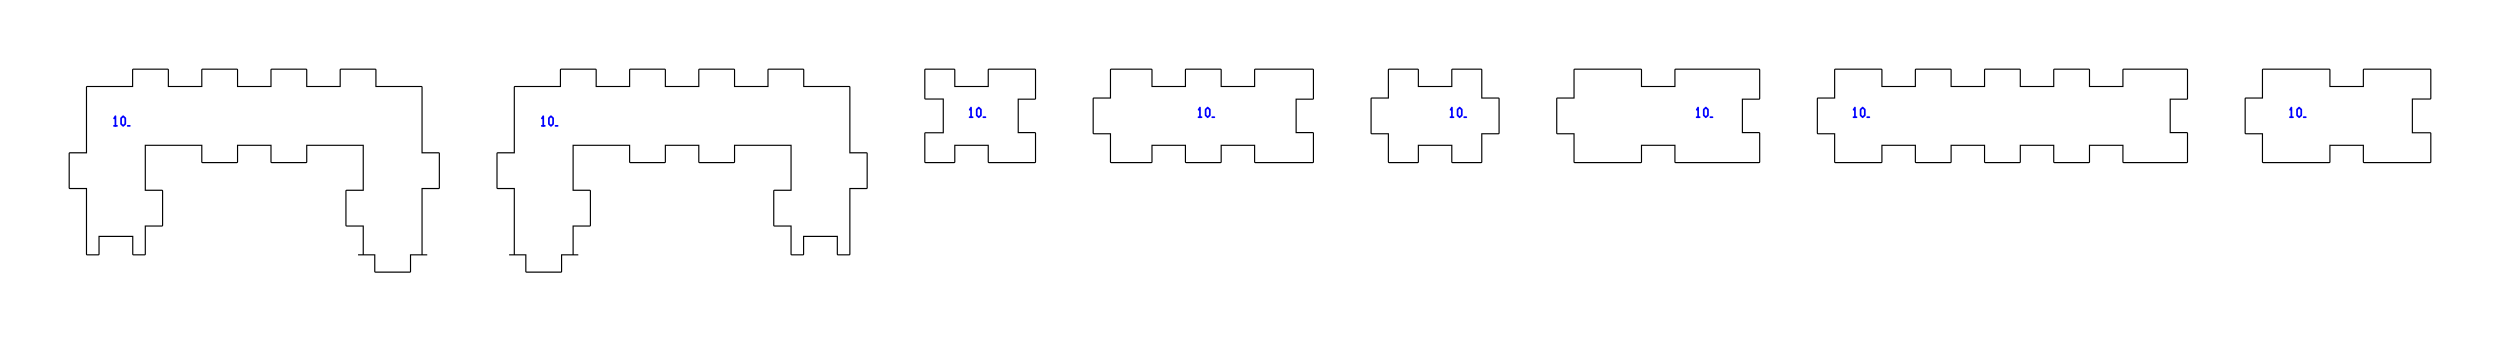
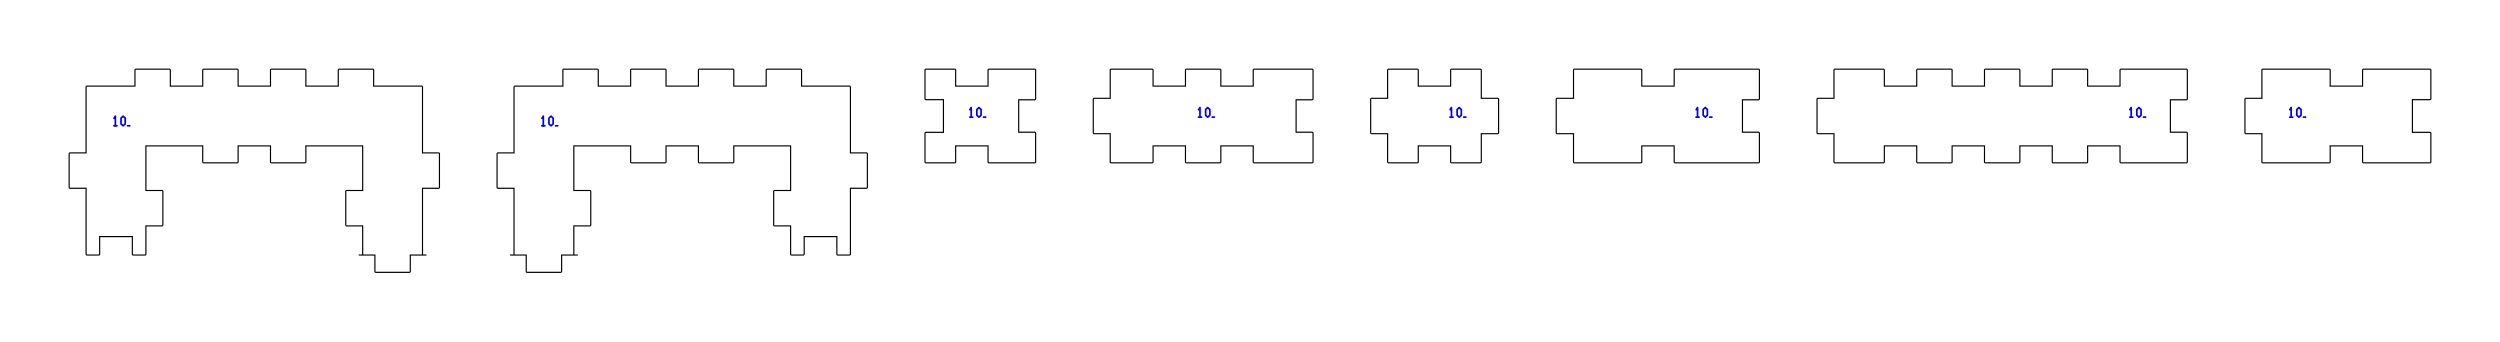
- <svg xmlns="http://www.w3.org/2000/svg" width="433.60mm" height="59.20mm" viewBox="0 0 433.60 59.20">
+ <svg xmlns="http://www.w3.org/2000/svg" width="433.84mm" height="59.26mm" viewBox="0 0 433.84 59.26">
  <g transform="translate(12.000,12.000)">
    <g transform="translate(-10.000,-10.000)">
-       <path d="M 13.100 42.200 H 15.075 C 15.130 42.200 15.175 42.155 15.175 42.100 V 41.900 V 39.000 H 18.075 H 18.125 H 21.025 V 41.900 V 42.100 C 21.025 42.155 21.070 42.200 21.125 42.200 H 23.100 C 23.155 42.200 23.200 42.155 23.200 42.100 V 37.200 H 26.100 C 26.155 37.200 26.200 37.155 26.200 37.100 V 31.100 C 26.200 31.045 26.155 31.000 26.100 31.000 H 23.200 V 26.100 V 23.200 H 26.100 H 33.000 V 26.100 C 33.000 26.155 33.045 26.200 33.100 26.200 H 39.100 C 39.155 26.200 39.200 26.155 39.200 26.100 V 23.200 H 45.000 V 26.100 C 45.000 26.155 45.045 26.200 45.100 26.200 H 51.100 C 51.155 26.200 51.200 26.155 51.200 26.100 V 23.200 H 58.100 H 61.000 V 26.100 V 31.000 H 58.100 C 58.045 31.000 58.000 31.045 58.000 31.100 V 37.100 C 58.000 37.155 58.045 37.200 58.100 37.200 H 61.000 V 42.100 C 61.000 42.155 61.045 42.200 61.100 42.200 H 60.100 H 63.000 V 45.100 C 63.000 45.155 63.045 45.200 63.100 45.200 H 69.100 C 69.155 45.200 69.200 45.155 69.200 45.100 V 42.200 H 72.100 H 71.100 C 71.155 42.200 71.200 42.155 71.200 42.100 V 30.700 H 74.100 C 74.155 30.700 74.200 30.655 74.200 30.600 V 24.600 C 74.200 24.545 74.155 24.500 74.100 24.500 H 71.200 V 13.100 C 71.200 13.045 71.155 13.000 71.100 13.000 H 63.200 V 10.100 C 63.200 10.045 63.155 10.000 63.100 10.000 H 57.100 C 57.045 10.000 57.000 10.045 57.000 10.100 V 13.000 H 51.200 V 10.100 C 51.200 10.045 51.155 10.000 51.100 10.000 H 45.100 C 45.045 10.000 45.000 10.045 45.000 10.100 V 13.000 H 39.200 V 10.100 C 39.200 10.045 39.155 10.000 39.100 10.000 H 33.100 C 33.045 10.000 33.000 10.045 33.000 10.100 V 13.000 H 27.200 V 10.100 C 27.200 10.045 27.155 10.000 27.100 10.000 H 21.100 C 21.045 10.000 21.000 10.045 21.000 10.100 V 13.000 H 13.100 C 13.045 13.000 13.000 13.045 13.000 13.100 V 24.500 H 10.100 C 10.045 24.500 10.000 24.545 10.000 24.600 V 30.600 C 10.000 30.655 10.045 30.700 10.100 30.700 H 13.000 V 42.100 C 13.000 42.155 13.045 42.200 13.100 42.200 Z" fill="none" stroke="#000000" stroke-width="0.2" />
+       <path d="M 13.070 42.260 H 15.165 C 15.237 42.260 15.295 42.202 15.295 42.130 V 41.870 V 39.060 H 18.105 H 18.155 H 20.965 V 41.870 V 42.130 C 20.965 42.202 21.023 42.260 21.095 42.260 H 23.190 C 23.262 42.260 23.320 42.202 23.320 42.130 V 37.200 H 26.130 C 26.202 37.200 26.260 37.142 26.260 37.070 V 31.190 C 26.260 31.118 26.202 31.060 26.130 31.060 H 23.320 V 26.130 V 23.320 H 26.130 H 33.180 V 26.130 C 33.180 26.202 33.238 26.260 33.310 26.260 H 39.190 C 39.262 26.260 39.320 26.202 39.320 26.130 V 23.320 H 44.940 V 26.130 C 44.940 26.202 44.998 26.260 45.070 26.260 H 50.950 C 51.022 26.260 51.080 26.202 51.080 26.130 V 23.320 H 58.130 H 60.940 V 26.130 V 31.060 H 58.130 C 58.058 31.060 58.000 31.118 58.000 31.190 V 37.070 C 58.000 37.142 58.058 37.200 58.130 37.200 H 60.940 V 42.130 C 60.940 42.202 60.998 42.260 61.070 42.260 H 60.250 H 63.060 V 45.070 V 45.130 C 63.060 45.202 63.118 45.260 63.190 45.260 H 69.070 C 69.142 45.260 69.200 45.202 69.200 45.130 V 45.070 V 42.260 H 72.010 H 71.190 C 71.262 42.260 71.320 42.202 71.320 42.130 V 30.670 H 74.130 C 74.202 30.670 74.260 30.612 74.260 30.540 V 24.660 C 74.260 24.588 74.202 24.530 74.130 24.530 H 71.320 V 13.070 C 71.320 12.998 71.262 12.940 71.190 12.940 H 62.840 V 10.130 C 62.840 10.058 62.782 10.000 62.710 10.000 H 56.830 C 56.758 10.000 56.700 10.058 56.700 10.130 V 12.940 H 51.080 V 10.130 C 51.080 10.058 51.022 10.000 50.950 10.000 H 45.070 C 44.998 10.000 44.940 10.058 44.940 10.130 V 12.940 H 39.320 V 10.130 C 39.320 10.058 39.262 10.000 39.190 10.000 H 33.310 C 33.238 10.000 33.180 10.058 33.180 10.130 V 12.940 H 27.560 V 10.130 C 27.560 10.058 27.502 10.000 27.430 10.000 H 21.550 C 21.478 10.000 21.420 10.058 21.420 10.130 V 12.940 H 13.070 C 12.998 12.940 12.940 12.998 12.940 13.070 V 24.530 H 10.130 C 10.058 24.530 10.000 24.588 10.000 24.660 V 30.540 C 10.000 30.612 10.058 30.670 10.130 30.670 H 12.940 V 42.130 C 12.940 42.202 12.998 42.260 13.070 42.260 Z" fill="none" stroke="#000000" stroke-width="0.2" />
    </g>
    <g transform="translate(7.48,9.83)">
      <polyline points="0.31,-1.30 0.54,-1.67 0.54,0.00" fill="none" stroke="#0000ff" stroke-width="0.3" stroke-linecap="round" stroke-linejoin="round" />
      <polyline points="0.29,0.00 0.81,0.00" fill="none" stroke="#0000ff" stroke-width="0.3" stroke-linecap="round" stroke-linejoin="round" />
      <polyline points="1.88,-1.67 2.25,-1.33 2.25,-0.33 1.88,0.00 1.52,-0.33 1.52,-1.33 1.88,-1.67" fill="none" stroke="#0000ff" stroke-width="0.3" stroke-linecap="round" stroke-linejoin="round" />
      <polyline points="2.67,0.00 3.03,0.00" fill="none" stroke="#0000ff" stroke-width="0.3" stroke-linecap="round" stroke-linejoin="round" />
    </g>
  </g>
-   <g transform="translate(86.200,12.000)">
-     <g transform="translate(-75.700,-10.000)">
-       <path d="M 136.800 42.200 H 134.825 C 134.770 42.200 134.725 42.155 134.725 42.100 V 41.900 V 39.000 H 131.825 H 131.775 H 128.875 V 41.900 V 42.100 C 128.875 42.155 128.830 42.200 128.775 42.200 H 126.800 C 126.745 42.200 126.700 42.155 126.700 42.100 V 37.200 H 123.800 C 123.745 37.200 123.700 37.155 123.700 37.100 V 31.100 C 123.700 31.045 123.745 31.000 123.800 31.000 H 126.700 V 26.100 V 23.200 H 123.800 H 116.900 V 26.100 C 116.900 26.155 116.855 26.200 116.800 26.200 H 110.800 C 110.745 26.200 110.700 26.155 110.700 26.100 V 23.200 H 104.900 V 26.100 C 104.900 26.155 104.855 26.200 104.800 26.200 H 98.800 C 98.745 26.200 98.700 26.155 98.700 26.100 V 23.200 H 91.800 H 88.900 V 26.100 V 31.000 H 91.800 C 91.855 31.000 91.900 31.045 91.900 31.100 V 37.100 C 91.900 37.155 91.855 37.200 91.800 37.200 H 88.900 V 42.100 C 88.900 42.155 88.855 42.200 88.800 42.200 H 89.800 H 86.900 V 45.100 C 86.900 45.155 86.855 45.200 86.800 45.200 H 80.800 C 80.745 45.200 80.700 45.155 80.700 45.100 V 42.200 H 77.800 H 78.800 C 78.745 42.200 78.700 42.155 78.700 42.100 V 30.700 H 75.800 C 75.745 30.700 75.700 30.655 75.700 30.600 V 24.600 C 75.700 24.545 75.745 24.500 75.800 24.500 H 78.700 V 13.100 C 78.700 13.045 78.745 13.000 78.800 13.000 H 86.700 V 10.100 C 86.700 10.045 86.745 10.000 86.800 10.000 H 92.800 C 92.855 10.000 92.900 10.045 92.900 10.100 V 13.000 H 98.700 V 10.100 C 98.700 10.045 98.745 10.000 98.800 10.000 H 104.800 C 104.855 10.000 104.900 10.045 104.900 10.100 V 13.000 H 110.700 V 10.100 C 110.700 10.045 110.745 10.000 110.800 10.000 H 116.800 C 116.855 10.000 116.900 10.045 116.900 10.100 V 13.000 H 122.700 V 10.100 C 122.700 10.045 122.745 10.000 122.800 10.000 H 128.800 C 128.855 10.000 128.900 10.045 128.900 10.100 V 13.000 H 136.800 C 136.855 13.000 136.900 13.045 136.900 13.100 V 24.500 H 139.800 C 139.855 24.500 139.900 24.545 139.900 24.600 V 30.600 C 139.900 30.655 139.855 30.700 139.800 30.700 H 136.900 V 42.100 C 136.900 42.155 136.855 42.200 136.800 42.200 Z" fill="none" stroke="#000000" stroke-width="0.2" />
+   <g transform="translate(86.260,12.000)">
+     <g transform="translate(-75.730,-10.000)">
+       <path d="M 136.920 42.260 H 134.825 C 134.753 42.260 134.695 42.202 134.695 42.130 V 41.870 V 39.060 H 131.885 H 131.835 H 129.025 V 41.870 V 42.130 C 129.025 42.202 128.967 42.260 128.895 42.260 H 126.800 C 126.728 42.260 126.670 42.202 126.670 42.130 V 37.200 H 123.860 C 123.788 37.200 123.730 37.142 123.730 37.070 V 31.190 C 123.730 31.118 123.788 31.060 123.860 31.060 H 126.670 V 26.130 V 23.320 H 123.860 H 116.810 V 26.130 C 116.810 26.202 116.752 26.260 116.680 26.260 H 110.800 C 110.728 26.260 110.670 26.202 110.670 26.130 V 23.320 H 105.050 V 26.130 C 105.050 26.202 104.992 26.260 104.920 26.260 H 99.040 C 98.968 26.260 98.910 26.202 98.910 26.130 V 23.320 H 91.860 H 89.050 V 26.130 V 31.060 H 91.860 C 91.932 31.060 91.990 31.118 91.990 31.190 V 37.070 C 91.990 37.142 91.932 37.200 91.860 37.200 H 89.050 V 42.130 C 89.050 42.202 88.992 42.260 88.920 42.260 H 89.740 H 86.930 V 45.070 V 45.130 C 86.930 45.202 86.872 45.260 86.800 45.260 H 80.920 C 80.848 45.260 80.790 45.202 80.790 45.130 V 45.070 V 42.260 H 77.980 H 78.800 C 78.728 42.260 78.670 42.202 78.670 42.130 V 30.670 H 75.860 C 75.788 30.670 75.730 30.612 75.730 30.540 V 24.660 C 75.730 24.588 75.788 24.530 75.860 24.530 H 78.670 V 13.070 C 78.670 12.998 78.728 12.940 78.800 12.940 H 87.150 V 10.130 C 87.150 10.058 87.208 10.000 87.280 10.000 H 93.160 C 93.232 10.000 93.290 10.058 93.290 10.130 V 12.940 H 98.910 V 10.130 C 98.910 10.058 98.968 10.000 99.040 10.000 H 104.920 C 104.992 10.000 105.050 10.058 105.050 10.130 V 12.940 H 110.670 V 10.130 C 110.670 10.058 110.728 10.000 110.800 10.000 H 116.680 C 116.752 10.000 116.810 10.058 116.810 10.130 V 12.940 H 122.430 V 10.130 C 122.430 10.058 122.488 10.000 122.560 10.000 H 128.440 C 128.512 10.000 128.570 10.058 128.570 10.130 V 12.940 H 136.920 C 136.992 12.940 137.050 12.998 137.050 13.070 V 24.530 H 139.860 C 139.932 24.530 139.990 24.588 139.990 24.660 V 30.540 C 139.990 30.612 139.932 30.670 139.860 30.670 H 137.050 V 42.130 C 137.050 42.202 136.992 42.260 136.920 42.260 Z" fill="none" stroke="#000000" stroke-width="0.2" />
    </g>
    <g transform="translate(7.48,9.83)">
      <polyline points="0.31,-1.30 0.54,-1.67 0.54,0.00" fill="none" stroke="#0000ff" stroke-width="0.3" stroke-linecap="round" stroke-linejoin="round" />
      <polyline points="0.29,0.00 0.81,0.00" fill="none" stroke="#0000ff" stroke-width="0.3" stroke-linecap="round" stroke-linejoin="round" />
      <polyline points="1.88,-1.67 2.25,-1.33 2.25,-0.33 1.88,0.00 1.52,-0.33 1.52,-1.33 1.88,-1.67" fill="none" stroke="#0000ff" stroke-width="0.3" stroke-linecap="round" stroke-linejoin="round" />
      <polyline points="2.67,0.00 3.03,0.00" fill="none" stroke="#0000ff" stroke-width="0.3" stroke-linecap="round" stroke-linejoin="round" />
    </g>
  </g>
-   <g transform="translate(160.400,12.000)">
-     <g transform="translate(-142.250,-29.850)">
-       <path d="M 142.350 46.050 H 147.350 C 147.405 46.050 147.450 46.005 147.450 45.950 V 43.050 H 153.250 V 45.950 C 153.250 46.005 153.295 46.050 153.350 46.050 H 158.350 H 161.350 C 161.405 46.050 161.450 46.005 161.450 45.950 V 42.950 V 40.950 C 161.450 40.895 161.405 40.850 161.350 40.850 H 158.450 V 35.050 H 161.350 C 161.405 35.050 161.450 35.005 161.450 34.950 V 32.950 V 29.950 C 161.450 29.895 161.405 29.850 161.350 29.850 H 158.350 H 153.350 C 153.295 29.850 153.250 29.895 153.250 29.950 V 32.850 H 147.450 V 29.950 C 147.450 29.895 147.405 29.850 147.350 29.850 H 142.350 C 142.295 29.850 142.250 29.895 142.250 29.950 V 32.950 V 34.925 C 142.250 34.980 142.295 35.025 142.350 35.025 H 145.450 V 40.875 H 142.350 C 142.295 40.875 142.250 40.920 142.250 40.975 V 42.950 V 45.950 C 142.250 46.005 142.295 46.050 142.350 46.050 Z" fill="none" stroke="#000000" stroke-width="0.2" />
+   <g transform="translate(160.520,12.000)">
+     <g transform="translate(-142.325,-29.865)">
+       <path d="M 142.455 46.125 H 147.515 C 147.587 46.125 147.645 46.067 147.645 45.995 V 43.185 H 153.265 V 45.995 C 153.265 46.067 153.323 46.125 153.395 46.125 H 158.455 H 161.395 C 161.467 46.125 161.525 46.067 161.525 45.995 V 43.055 V 40.935 C 161.525 40.863 161.467 40.805 161.395 40.805 H 158.585 V 35.185 H 161.395 C 161.467 35.185 161.525 35.127 161.525 35.055 V 32.935 V 29.995 C 161.525 29.923 161.467 29.865 161.395 29.865 H 158.455 H 153.395 C 153.323 29.865 153.265 29.923 153.265 29.995 V 32.805 H 147.645 V 29.995 C 147.645 29.923 147.587 29.865 147.515 29.865 H 142.455 C 142.383 29.865 142.325 29.923 142.325 29.995 V 32.935 V 35.030 C 142.325 35.102 142.383 35.160 142.455 35.160 H 145.525 V 40.830 H 142.455 C 142.383 40.830 142.325 40.888 142.325 40.960 V 43.055 V 45.995 C 142.325 46.067 142.383 46.125 142.455 46.125 Z" fill="none" stroke="#000000" stroke-width="0.2" />
    </g>
    <g transform="translate(7.48,8.33)">
      <polyline points="0.31,-1.30 0.54,-1.67 0.54,0.00" fill="none" stroke="#0000ff" stroke-width="0.3" stroke-linecap="round" stroke-linejoin="round" />
      <polyline points="0.29,0.00 0.81,0.00" fill="none" stroke="#0000ff" stroke-width="0.3" stroke-linecap="round" stroke-linejoin="round" />
      <polyline points="1.88,-1.67 2.25,-1.33 2.25,-0.33 1.88,0.00 1.52,-0.33 1.52,-1.33 1.88,-1.67" fill="none" stroke="#0000ff" stroke-width="0.3" stroke-linecap="round" stroke-linejoin="round" />
      <polyline points="2.67,0.00 3.03,0.00" fill="none" stroke="#0000ff" stroke-width="0.3" stroke-linecap="round" stroke-linejoin="round" />
    </g>
  </g>
-   <g transform="translate(189.600,12.000)">
-     <g transform="translate(-164.650,-29.850)">
-       <path d="M 167.750 46.050 H 174.750 C 174.805 46.050 174.850 46.005 174.850 45.950 V 43.050 H 180.650 V 45.950 C 180.650 46.005 180.695 46.050 180.750 46.050 H 186.750 C 186.805 46.050 186.850 46.005 186.850 45.950 V 43.050 H 192.650 V 45.950 C 192.650 46.005 192.695 46.050 192.750 46.050 H 199.750 H 202.750 C 202.805 46.050 202.850 46.005 202.850 45.950 V 42.950 V 40.950 C 202.850 40.895 202.805 40.850 202.750 40.850 H 199.850 V 35.050 H 202.750 C 202.805 35.050 202.850 35.005 202.850 34.950 V 32.950 V 29.950 C 202.850 29.895 202.805 29.850 202.750 29.850 H 199.750 H 192.750 C 192.695 29.850 192.650 29.895 192.650 29.950 V 32.850 H 186.850 V 29.950 C 186.850 29.895 186.805 29.850 186.750 29.850 H 180.750 C 180.695 29.850 180.650 29.895 180.650 29.950 V 32.850 H 174.850 V 29.950 C 174.850 29.895 174.805 29.850 174.750 29.850 H 167.750 C 167.695 29.850 167.650 29.895 167.650 29.950 V 32.950 V 34.850 H 164.750 C 164.695 34.850 164.650 34.895 164.650 34.950 V 40.950 C 164.650 41.005 164.695 41.050 164.750 41.050 H 167.650 V 42.950 V 45.950 C 167.650 46.005 167.695 46.050 167.750 46.050 Z" fill="none" stroke="#000000" stroke-width="0.2" />
+   <g transform="translate(189.720,12.000)">
+     <g transform="translate(-164.725,-29.865)">
+       <path d="M 167.795 46.125 H 174.975 C 175.047 46.125 175.105 46.067 175.105 45.995 V 43.185 H 180.725 V 45.995 C 180.725 46.067 180.783 46.125 180.855 46.125 H 186.735 C 186.807 46.125 186.865 46.067 186.865 45.995 V 43.185 H 192.485 V 45.995 C 192.485 46.067 192.543 46.125 192.615 46.125 H 199.795 H 202.735 C 202.807 46.125 202.865 46.067 202.865 45.995 V 43.055 V 40.935 C 202.865 40.863 202.807 40.805 202.735 40.805 H 199.925 V 35.185 H 202.735 C 202.807 35.185 202.865 35.127 202.865 35.055 V 32.935 V 29.995 C 202.865 29.923 202.807 29.865 202.735 29.865 H 199.795 H 192.615 C 192.543 29.865 192.485 29.923 192.485 29.995 V 32.805 H 186.865 V 29.995 C 186.865 29.923 186.807 29.865 186.735 29.865 H 180.855 C 180.783 29.865 180.725 29.923 180.725 29.995 V 32.805 H 175.105 V 29.995 C 175.105 29.923 175.047 29.865 174.975 29.865 H 167.795 C 167.723 29.865 167.665 29.923 167.665 29.995 V 32.935 V 34.925 H 164.855 C 164.783 34.925 164.725 34.983 164.725 35.055 V 40.935 C 164.725 41.007 164.783 41.065 164.855 41.065 H 167.665 V 43.055 V 45.995 C 167.665 46.067 167.723 46.125 167.795 46.125 Z" fill="none" stroke="#000000" stroke-width="0.2" />
    </g>
    <g transform="translate(17.98,8.33)">
      <polyline points="0.31,-1.30 0.54,-1.67 0.54,0.00" fill="none" stroke="#0000ff" stroke-width="0.3" stroke-linecap="round" stroke-linejoin="round" />
      <polyline points="0.29,0.00 0.81,0.00" fill="none" stroke="#0000ff" stroke-width="0.3" stroke-linecap="round" stroke-linejoin="round" />
      <polyline points="1.88,-1.67 2.25,-1.33 2.25,-0.33 1.88,0.00 1.52,-0.33 1.52,-1.33 1.88,-1.67" fill="none" stroke="#0000ff" stroke-width="0.3" stroke-linecap="round" stroke-linejoin="round" />
      <polyline points="2.67,0.00 3.03,0.00" fill="none" stroke="#0000ff" stroke-width="0.3" stroke-linecap="round" stroke-linejoin="round" />
    </g>
  </g>
-   <g transform="translate(237.800,12.000)">
-     <g transform="translate(-206.050,-29.850)">
-       <path d="M 209.150 46.050 H 214.150 C 214.205 46.050 214.250 46.005 214.250 45.950 V 43.050 H 220.050 V 45.950 C 220.050 46.005 220.095 46.050 220.150 46.050 H 225.150 C 225.205 46.050 225.250 46.005 225.250 45.950 V 42.950 V 41.050 H 228.150 C 228.205 41.050 228.250 41.005 228.250 40.950 V 34.950 C 228.250 34.895 228.205 34.850 228.150 34.850 H 225.250 V 32.950 V 29.950 C 225.250 29.895 225.205 29.850 225.150 29.850 H 220.150 C 220.095 29.850 220.050 29.895 220.050 29.950 V 32.850 H 214.250 V 29.950 C 214.250 29.895 214.205 29.850 214.150 29.850 H 209.150 C 209.095 29.850 209.050 29.895 209.050 29.950 V 32.950 V 34.850 H 206.150 C 206.095 34.850 206.050 34.895 206.050 34.950 V 40.950 C 206.050 41.005 206.095 41.050 206.150 41.050 H 209.050 V 42.950 V 45.950 C 209.050 46.005 209.095 46.050 209.150 46.050 Z" fill="none" stroke="#000000" stroke-width="0.2" />
+   <g transform="translate(237.860,12.000)">
+     <g transform="translate(-206.065,-29.865)">
+       <path d="M 209.135 46.125 H 214.195 C 214.267 46.125 214.325 46.067 214.325 45.995 V 43.185 H 219.945 V 45.995 C 219.945 46.067 220.003 46.125 220.075 46.125 H 225.135 C 225.207 46.125 225.265 46.067 225.265 45.995 V 43.055 V 41.065 H 228.135 C 228.207 41.065 228.265 41.007 228.265 40.935 V 35.055 C 228.265 34.983 228.207 34.925 228.135 34.925 H 225.265 V 32.935 V 29.995 C 225.265 29.923 225.207 29.865 225.135 29.865 H 220.075 C 220.003 29.865 219.945 29.923 219.945 29.995 V 32.805 H 214.325 V 29.995 C 214.325 29.923 214.267 29.865 214.195 29.865 H 209.135 C 209.063 29.865 209.005 29.923 209.005 29.995 V 32.935 V 34.925 H 206.195 C 206.123 34.925 206.065 34.983 206.065 35.055 V 40.935 C 206.065 41.007 206.123 41.065 206.195 41.065 H 209.005 V 43.055 V 45.995 C 209.005 46.067 209.063 46.125 209.135 46.125 Z" fill="none" stroke="#000000" stroke-width="0.2" />
    </g>
    <g transform="translate(13.48,8.33)">
      <polyline points="0.31,-1.30 0.54,-1.67 0.54,0.00" fill="none" stroke="#0000ff" stroke-width="0.3" stroke-linecap="round" stroke-linejoin="round" />
      <polyline points="0.29,0.00 0.81,0.00" fill="none" stroke="#0000ff" stroke-width="0.3" stroke-linecap="round" stroke-linejoin="round" />
      <polyline points="1.88,-1.67 2.25,-1.33 2.25,-0.33 1.88,0.00 1.52,-0.33 1.52,-1.33 1.88,-1.67" fill="none" stroke="#0000ff" stroke-width="0.3" stroke-linecap="round" stroke-linejoin="round" />
      <polyline points="2.67,0.00 3.03,0.00" fill="none" stroke="#0000ff" stroke-width="0.3" stroke-linecap="round" stroke-linejoin="round" />
    </g>
  </g>
-   <g transform="translate(270.000,12.000)">
-     <g transform="translate(-231.450,-29.850)">
-       <path d="M 234.550 46.050 H 246.050 C 246.105 46.050 246.150 46.005 246.150 45.950 V 43.050 H 251.950 V 45.950 C 251.950 46.005 251.995 46.050 252.050 46.050 H 263.550 H 266.550 C 266.605 46.050 266.650 46.005 266.650 45.950 V 42.950 V 40.950 C 266.650 40.895 266.605 40.850 266.550 40.850 H 263.650 V 35.050 H 266.550 C 266.605 35.050 266.650 35.005 266.650 34.950 V 32.950 V 29.950 C 266.650 29.895 266.605 29.850 266.550 29.850 H 263.550 H 252.050 C 251.995 29.850 251.950 29.895 251.950 29.950 V 32.850 H 246.150 V 29.950 C 246.150 29.895 246.105 29.850 246.050 29.850 H 234.550 C 234.495 29.850 234.450 29.895 234.450 29.950 V 32.950 V 34.850 H 231.550 C 231.495 34.850 231.450 34.895 231.450 34.950 V 40.950 C 231.450 41.005 231.495 41.050 231.550 41.050 H 234.450 V 42.950 V 45.950 C 234.450 46.005 234.495 46.050 234.550 46.050 Z" fill="none" stroke="#000000" stroke-width="0.2" />
+   <g transform="translate(270.060,12.000)">
+     <g transform="translate(-231.465,-29.865)">
+       <path d="M 234.595 46.125 H 246.185 C 246.257 46.125 246.315 46.067 246.315 45.995 V 43.185 H 251.935 V 45.995 C 251.935 46.067 251.993 46.125 252.065 46.125 H 263.655 H 266.595 C 266.667 46.125 266.725 46.067 266.725 45.995 V 43.055 V 40.935 C 266.725 40.863 266.667 40.805 266.595 40.805 H 263.785 V 35.185 H 266.595 C 266.667 35.185 266.725 35.127 266.725 35.055 V 32.935 V 29.995 C 266.725 29.923 266.667 29.865 266.595 29.865 H 263.655 H 252.065 C 251.993 29.865 251.935 29.923 251.935 29.995 V 32.805 H 246.315 V 29.995 C 246.315 29.923 246.257 29.865 246.185 29.865 H 234.595 C 234.523 29.865 234.465 29.923 234.465 29.995 V 32.935 V 34.925 H 231.595 C 231.523 34.925 231.465 34.983 231.465 35.055 V 40.935 C 231.465 41.007 231.523 41.065 231.595 41.065 H 234.465 V 43.055 V 45.995 C 234.465 46.067 234.523 46.125 234.595 46.125 Z" fill="none" stroke="#000000" stroke-width="0.2" />
    </g>
    <g transform="translate(23.98,8.33)">
      <polyline points="0.31,-1.30 0.54,-1.67 0.54,0.00" fill="none" stroke="#0000ff" stroke-width="0.3" stroke-linecap="round" stroke-linejoin="round" />
      <polyline points="0.29,0.00 0.81,0.00" fill="none" stroke="#0000ff" stroke-width="0.3" stroke-linecap="round" stroke-linejoin="round" />
      <polyline points="1.88,-1.67 2.25,-1.33 2.25,-0.33 1.88,0.00 1.52,-0.33 1.52,-1.33 1.88,-1.67" fill="none" stroke="#0000ff" stroke-width="0.3" stroke-linecap="round" stroke-linejoin="round" />
      <polyline points="2.67,0.00 3.03,0.00" fill="none" stroke="#0000ff" stroke-width="0.3" stroke-linecap="round" stroke-linejoin="round" />
    </g>
  </g>
-   <g transform="translate(315.200,12.000)">
-     <g transform="translate(-269.850,-29.850)">
-       <path d="M 272.950 46.050 H 280.950 C 281.005 46.050 281.050 46.005 281.050 45.950 V 43.050 H 286.850 V 45.950 C 286.850 46.005 286.895 46.050 286.950 46.050 H 292.950 C 293.005 46.050 293.050 46.005 293.050 45.950 V 43.050 H 298.850 V 45.950 C 298.850 46.005 298.895 46.050 298.950 46.050 H 304.950 C 305.005 46.050 305.050 46.005 305.050 45.950 V 43.050 H 310.850 V 45.950 C 310.850 46.005 310.895 46.050 310.950 46.050 H 316.950 C 317.005 46.050 317.050 46.005 317.050 45.950 V 43.050 H 322.850 V 45.950 C 322.850 46.005 322.895 46.050 322.950 46.050 H 330.950 H 333.950 C 334.005 46.050 334.050 46.005 334.050 45.950 V 42.950 V 40.950 C 334.050 40.895 334.005 40.850 333.950 40.850 H 331.050 V 35.050 H 333.950 C 334.005 35.050 334.050 35.005 334.050 34.950 V 32.950 V 29.950 C 334.050 29.895 334.005 29.850 333.950 29.850 H 330.950 H 322.950 C 322.895 29.850 322.850 29.895 322.850 29.950 V 32.850 H 317.050 V 29.950 C 317.050 29.895 317.005 29.850 316.950 29.850 H 310.950 C 310.895 29.850 310.850 29.895 310.850 29.950 V 32.850 H 305.050 V 29.950 C 305.050 29.895 305.005 29.850 304.950 29.850 H 298.950 C 298.895 29.850 298.850 29.895 298.850 29.950 V 32.850 H 293.050 V 29.950 C 293.050 29.895 293.005 29.850 292.950 29.850 H 286.950 C 286.895 29.850 286.850 29.895 286.850 29.950 V 32.850 H 281.050 V 29.950 C 281.050 29.895 281.005 29.850 280.950 29.850 H 272.950 C 272.895 29.850 272.850 29.895 272.850 29.950 V 32.950 V 34.850 H 269.950 C 269.895 34.850 269.850 34.895 269.850 34.950 V 40.950 C 269.850 41.005 269.895 41.050 269.950 41.050 H 272.850 V 42.950 V 45.950 C 272.850 46.005 272.895 46.050 272.950 46.050 Z" fill="none" stroke="#000000" stroke-width="0.2" />
+   <g transform="translate(315.320,12.000)">
+     <g transform="translate(-269.925,-29.865)">
+       <path d="M 272.995 46.125 H 281.475 C 281.547 46.125 281.605 46.067 281.605 45.995 V 43.185 H 287.225 V 45.995 C 287.225 46.067 287.283 46.125 287.355 46.125 H 293.235 C 293.307 46.125 293.365 46.067 293.365 45.995 V 43.185 H 298.985 V 45.995 C 298.985 46.067 299.043 46.125 299.115 46.125 H 304.995 C 305.067 46.125 305.125 46.067 305.125 45.995 V 43.185 H 310.745 V 45.995 C 310.745 46.067 310.803 46.125 310.875 46.125 H 316.755 C 316.827 46.125 316.885 46.067 316.885 45.995 V 43.185 H 322.505 V 45.995 C 322.505 46.067 322.563 46.125 322.635 46.125 H 331.115 H 334.055 C 334.127 46.125 334.185 46.067 334.185 45.995 V 43.055 V 40.935 C 334.185 40.863 334.127 40.805 334.055 40.805 H 331.245 V 35.185 H 334.055 C 334.127 35.185 334.185 35.127 334.185 35.055 V 32.935 V 29.995 C 334.185 29.923 334.127 29.865 334.055 29.865 H 331.115 H 322.635 C 322.563 29.865 322.505 29.923 322.505 29.995 V 32.805 H 316.885 V 29.995 C 316.885 29.923 316.827 29.865 316.755 29.865 H 310.875 C 310.803 29.865 310.745 29.923 310.745 29.995 V 32.805 H 305.125 V 29.995 C 305.125 29.923 305.067 29.865 304.995 29.865 H 299.115 C 299.043 29.865 298.985 29.923 298.985 29.995 V 32.805 H 293.365 V 29.995 C 293.365 29.923 293.307 29.865 293.235 29.865 H 287.355 C 287.283 29.865 287.225 29.923 287.225 29.995 V 32.805 H 281.605 V 29.995 C 281.605 29.923 281.547 29.865 281.475 29.865 H 272.995 C 272.923 29.865 272.865 29.923 272.865 29.995 V 32.935 V 34.925 H 270.055 C 269.983 34.925 269.925 34.983 269.925 35.055 V 40.935 C 269.925 41.007 269.983 41.065 270.055 41.065 H 272.865 V 43.055 V 45.995 C 272.865 46.067 272.923 46.125 272.995 46.125 Z" fill="none" stroke="#000000" stroke-width="0.2" />
    </g>
-     <g transform="translate(5.98,8.33)">
+     <g transform="translate(53.98,8.33)">
      <polyline points="0.31,-1.30 0.54,-1.67 0.54,0.00" fill="none" stroke="#0000ff" stroke-width="0.3" stroke-linecap="round" stroke-linejoin="round" />
      <polyline points="0.29,0.00 0.81,0.00" fill="none" stroke="#0000ff" stroke-width="0.3" stroke-linecap="round" stroke-linejoin="round" />
      <polyline points="1.88,-1.67 2.25,-1.33 2.25,-0.33 1.88,0.00 1.52,-0.33 1.52,-1.33 1.88,-1.67" fill="none" stroke="#0000ff" stroke-width="0.3" stroke-linecap="round" stroke-linejoin="round" />
      <polyline points="2.67,0.00 3.03,0.00" fill="none" stroke="#0000ff" stroke-width="0.3" stroke-linecap="round" stroke-linejoin="round" />
    </g>
  </g>
-   <g transform="translate(389.400,12.000)">
-     <g transform="translate(-337.250,-29.850)">
-       <path d="M 340.350 46.050 H 351.850 C 351.905 46.050 351.950 46.005 351.950 45.950 V 43.050 H 357.750 V 45.950 C 357.750 46.005 357.795 46.050 357.850 46.050 H 369.350 C 369.405 46.050 369.450 46.005 369.450 45.950 V 42.950 V 40.975 C 369.450 40.920 369.405 40.875 369.350 40.875 H 366.250 V 35.025 H 369.350 C 369.405 35.025 369.450 34.980 369.450 34.925 V 32.950 V 29.950 C 369.450 29.895 369.405 29.850 369.350 29.850 H 357.850 C 357.795 29.850 357.750 29.895 357.750 29.950 V 32.850 H 351.950 V 29.950 C 351.950 29.895 351.905 29.850 351.850 29.850 H 340.350 C 340.295 29.850 340.250 29.895 340.250 29.950 V 32.950 V 34.850 H 337.350 C 337.295 34.850 337.250 34.895 337.250 34.950 V 40.950 C 337.250 41.005 337.295 41.050 337.350 41.050 H 340.250 V 42.950 V 45.950 C 340.250 46.005 340.295 46.050 340.350 46.050 Z" fill="none" stroke="#000000" stroke-width="0.2" />
+   <g transform="translate(389.580,12.000)">
+     <g transform="translate(-337.385,-29.865)">
+       <path d="M 340.455 46.125 H 352.045 C 352.117 46.125 352.175 46.067 352.175 45.995 V 43.185 H 357.795 V 45.995 C 357.795 46.067 357.853 46.125 357.925 46.125 H 369.515 C 369.587 46.125 369.645 46.067 369.645 45.995 V 43.055 V 40.960 C 369.645 40.888 369.587 40.830 369.515 40.830 H 366.445 V 35.160 H 369.515 C 369.587 35.160 369.645 35.102 369.645 35.030 V 32.935 V 29.995 C 369.645 29.923 369.587 29.865 369.515 29.865 H 357.925 C 357.853 29.865 357.795 29.923 357.795 29.995 V 32.805 H 352.175 V 29.995 C 352.175 29.923 352.117 29.865 352.045 29.865 H 340.455 C 340.383 29.865 340.325 29.923 340.325 29.995 V 32.935 V 34.925 H 337.515 C 337.443 34.925 337.385 34.983 337.385 35.055 V 40.935 C 337.385 41.007 337.443 41.065 337.515 41.065 H 340.325 V 43.055 V 45.995 C 340.325 46.067 340.383 46.125 340.455 46.125 Z" fill="none" stroke="#000000" stroke-width="0.2" />
    </g>
    <g transform="translate(7.48,8.33)">
      <polyline points="0.31,-1.30 0.54,-1.67 0.54,0.00" fill="none" stroke="#0000ff" stroke-width="0.3" stroke-linecap="round" stroke-linejoin="round" />
      <polyline points="0.29,0.00 0.81,0.00" fill="none" stroke="#0000ff" stroke-width="0.3" stroke-linecap="round" stroke-linejoin="round" />
      <polyline points="1.88,-1.67 2.25,-1.33 2.25,-0.33 1.88,0.00 1.52,-0.33 1.52,-1.33 1.88,-1.67" fill="none" stroke="#0000ff" stroke-width="0.3" stroke-linecap="round" stroke-linejoin="round" />
      <polyline points="2.67,0.00 3.03,0.00" fill="none" stroke="#0000ff" stroke-width="0.3" stroke-linecap="round" stroke-linejoin="round" />
    </g>
  </g>
</svg>
